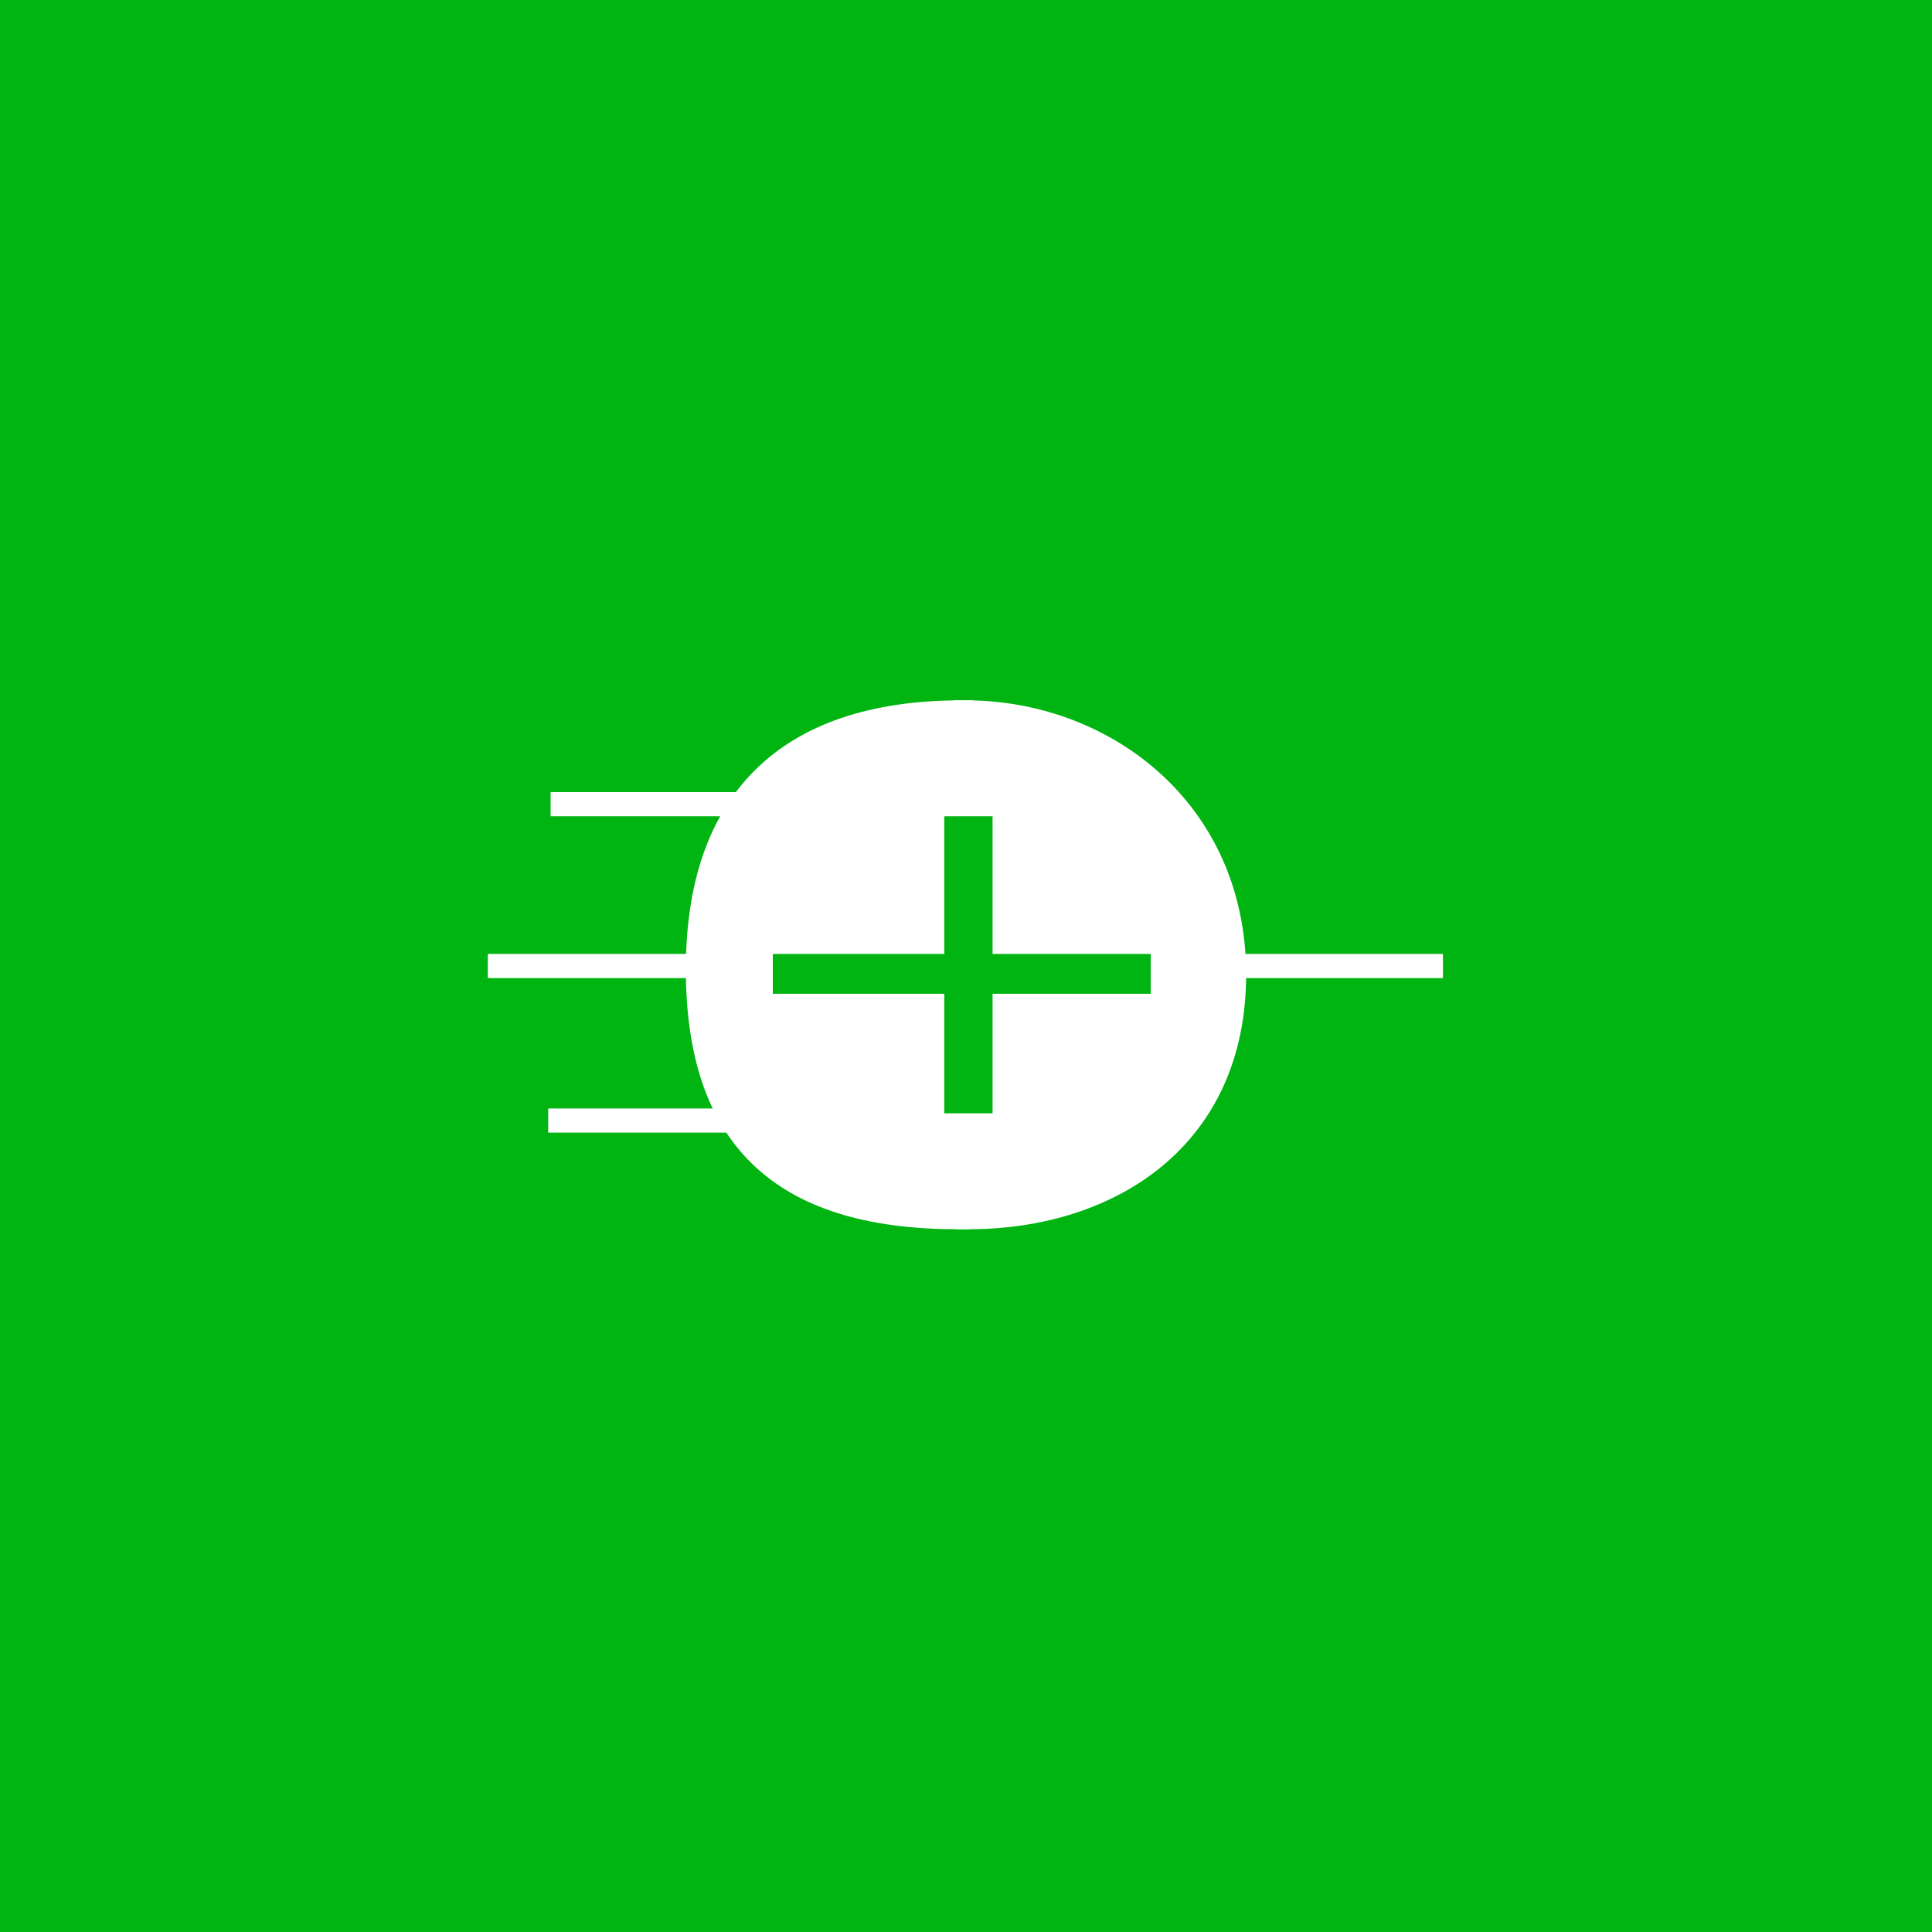
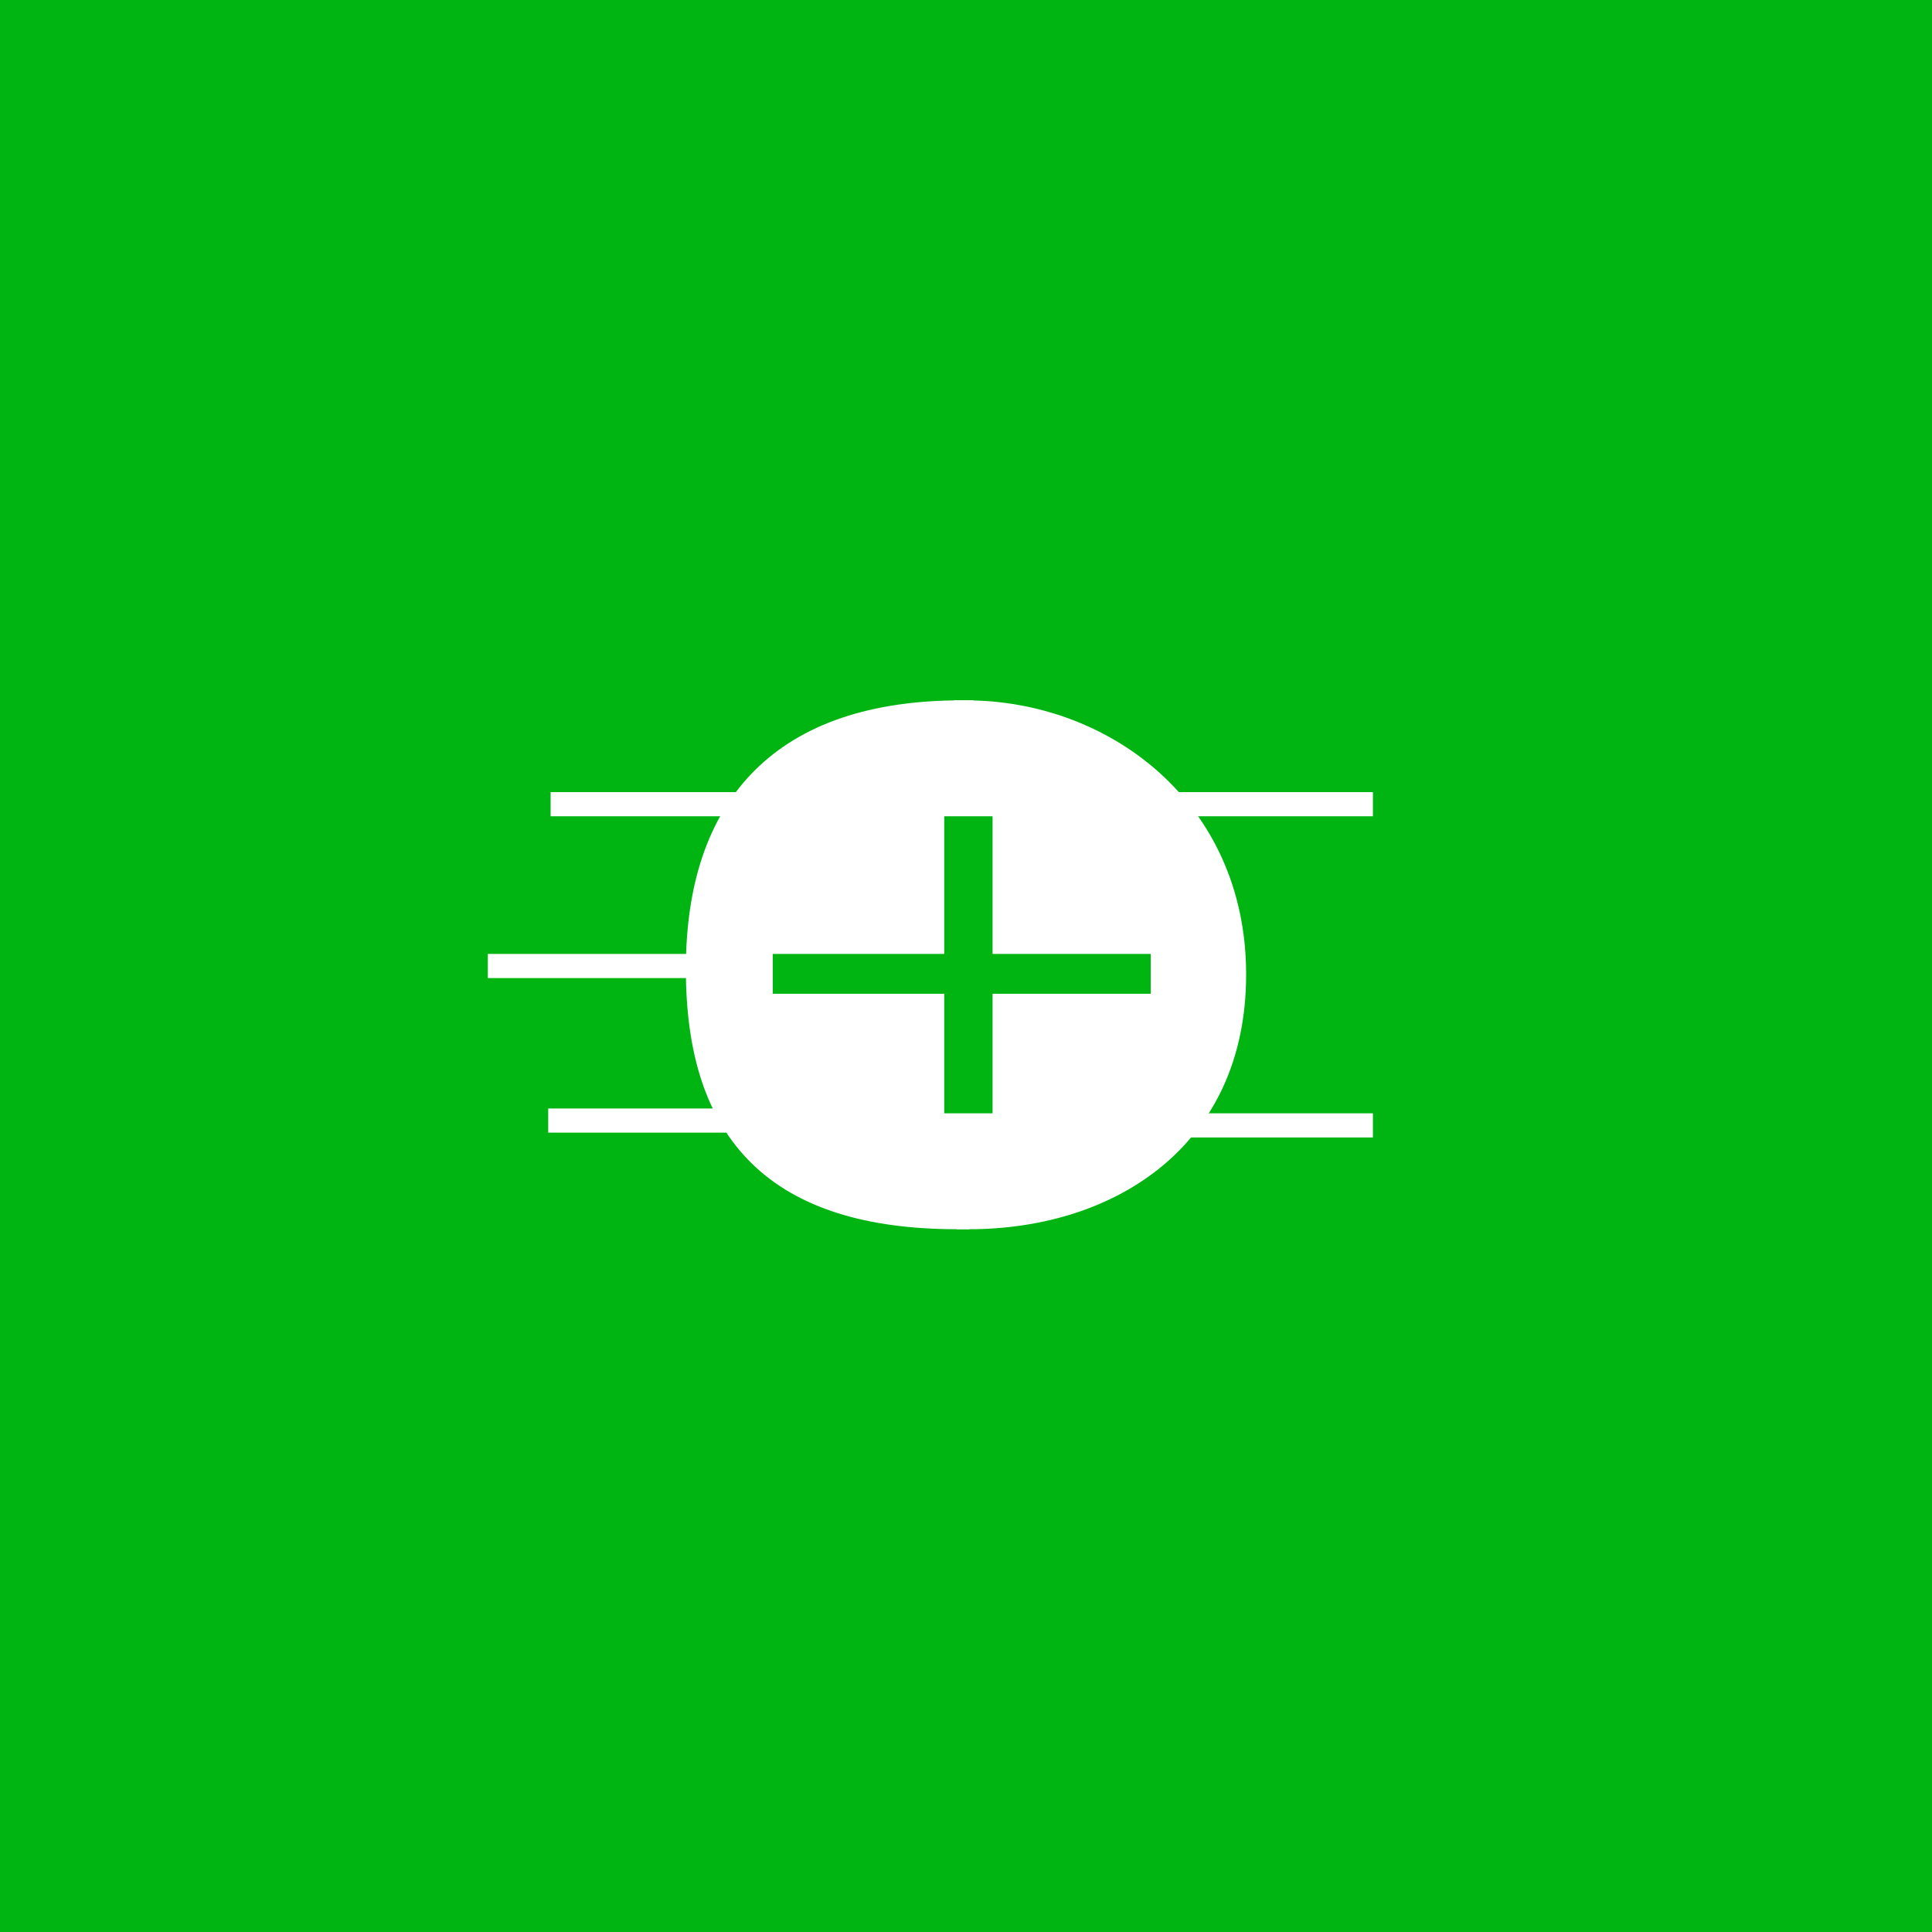
<svg xmlns="http://www.w3.org/2000/svg" width="800" height="800" viewBox="0 0 800 800" fill="none">
  <path d="M800 0H0V800H800V0Z" fill="#00B512" />
  <path d="M398 295L396.522 504C322.104 504 289 469.556 289 401.327C289 333.097 324.731 295 398 295Z" fill="white" stroke="white" stroke-width="10" />
  <path d="M400 295L401.142 504C458.653 504 511 471.73 511 403.5C511 335.27 456.624 295 400 295Z" fill="white" stroke="white" stroke-width="10" />
  <path d="M416 333H386V390H315V416.5H386V466H416V416.5H481.5V390H416V333Z" fill="#00B512" stroke="white" stroke-width="10" />
-   <path d="M511 400H597.5" stroke="white" stroke-width="10" />
+   <path d="M482 466H568.5" stroke="white" stroke-width="10" />
+   <path d="M482 333H568.5" stroke="white" stroke-width="10" />
  <path d="M228 333H314.5" stroke="white" stroke-width="10" />
  <path d="M202 400H288.5" stroke="white" stroke-width="10" />
  <path d="M227 464H313.5" stroke="white" stroke-width="10" />
</svg>
